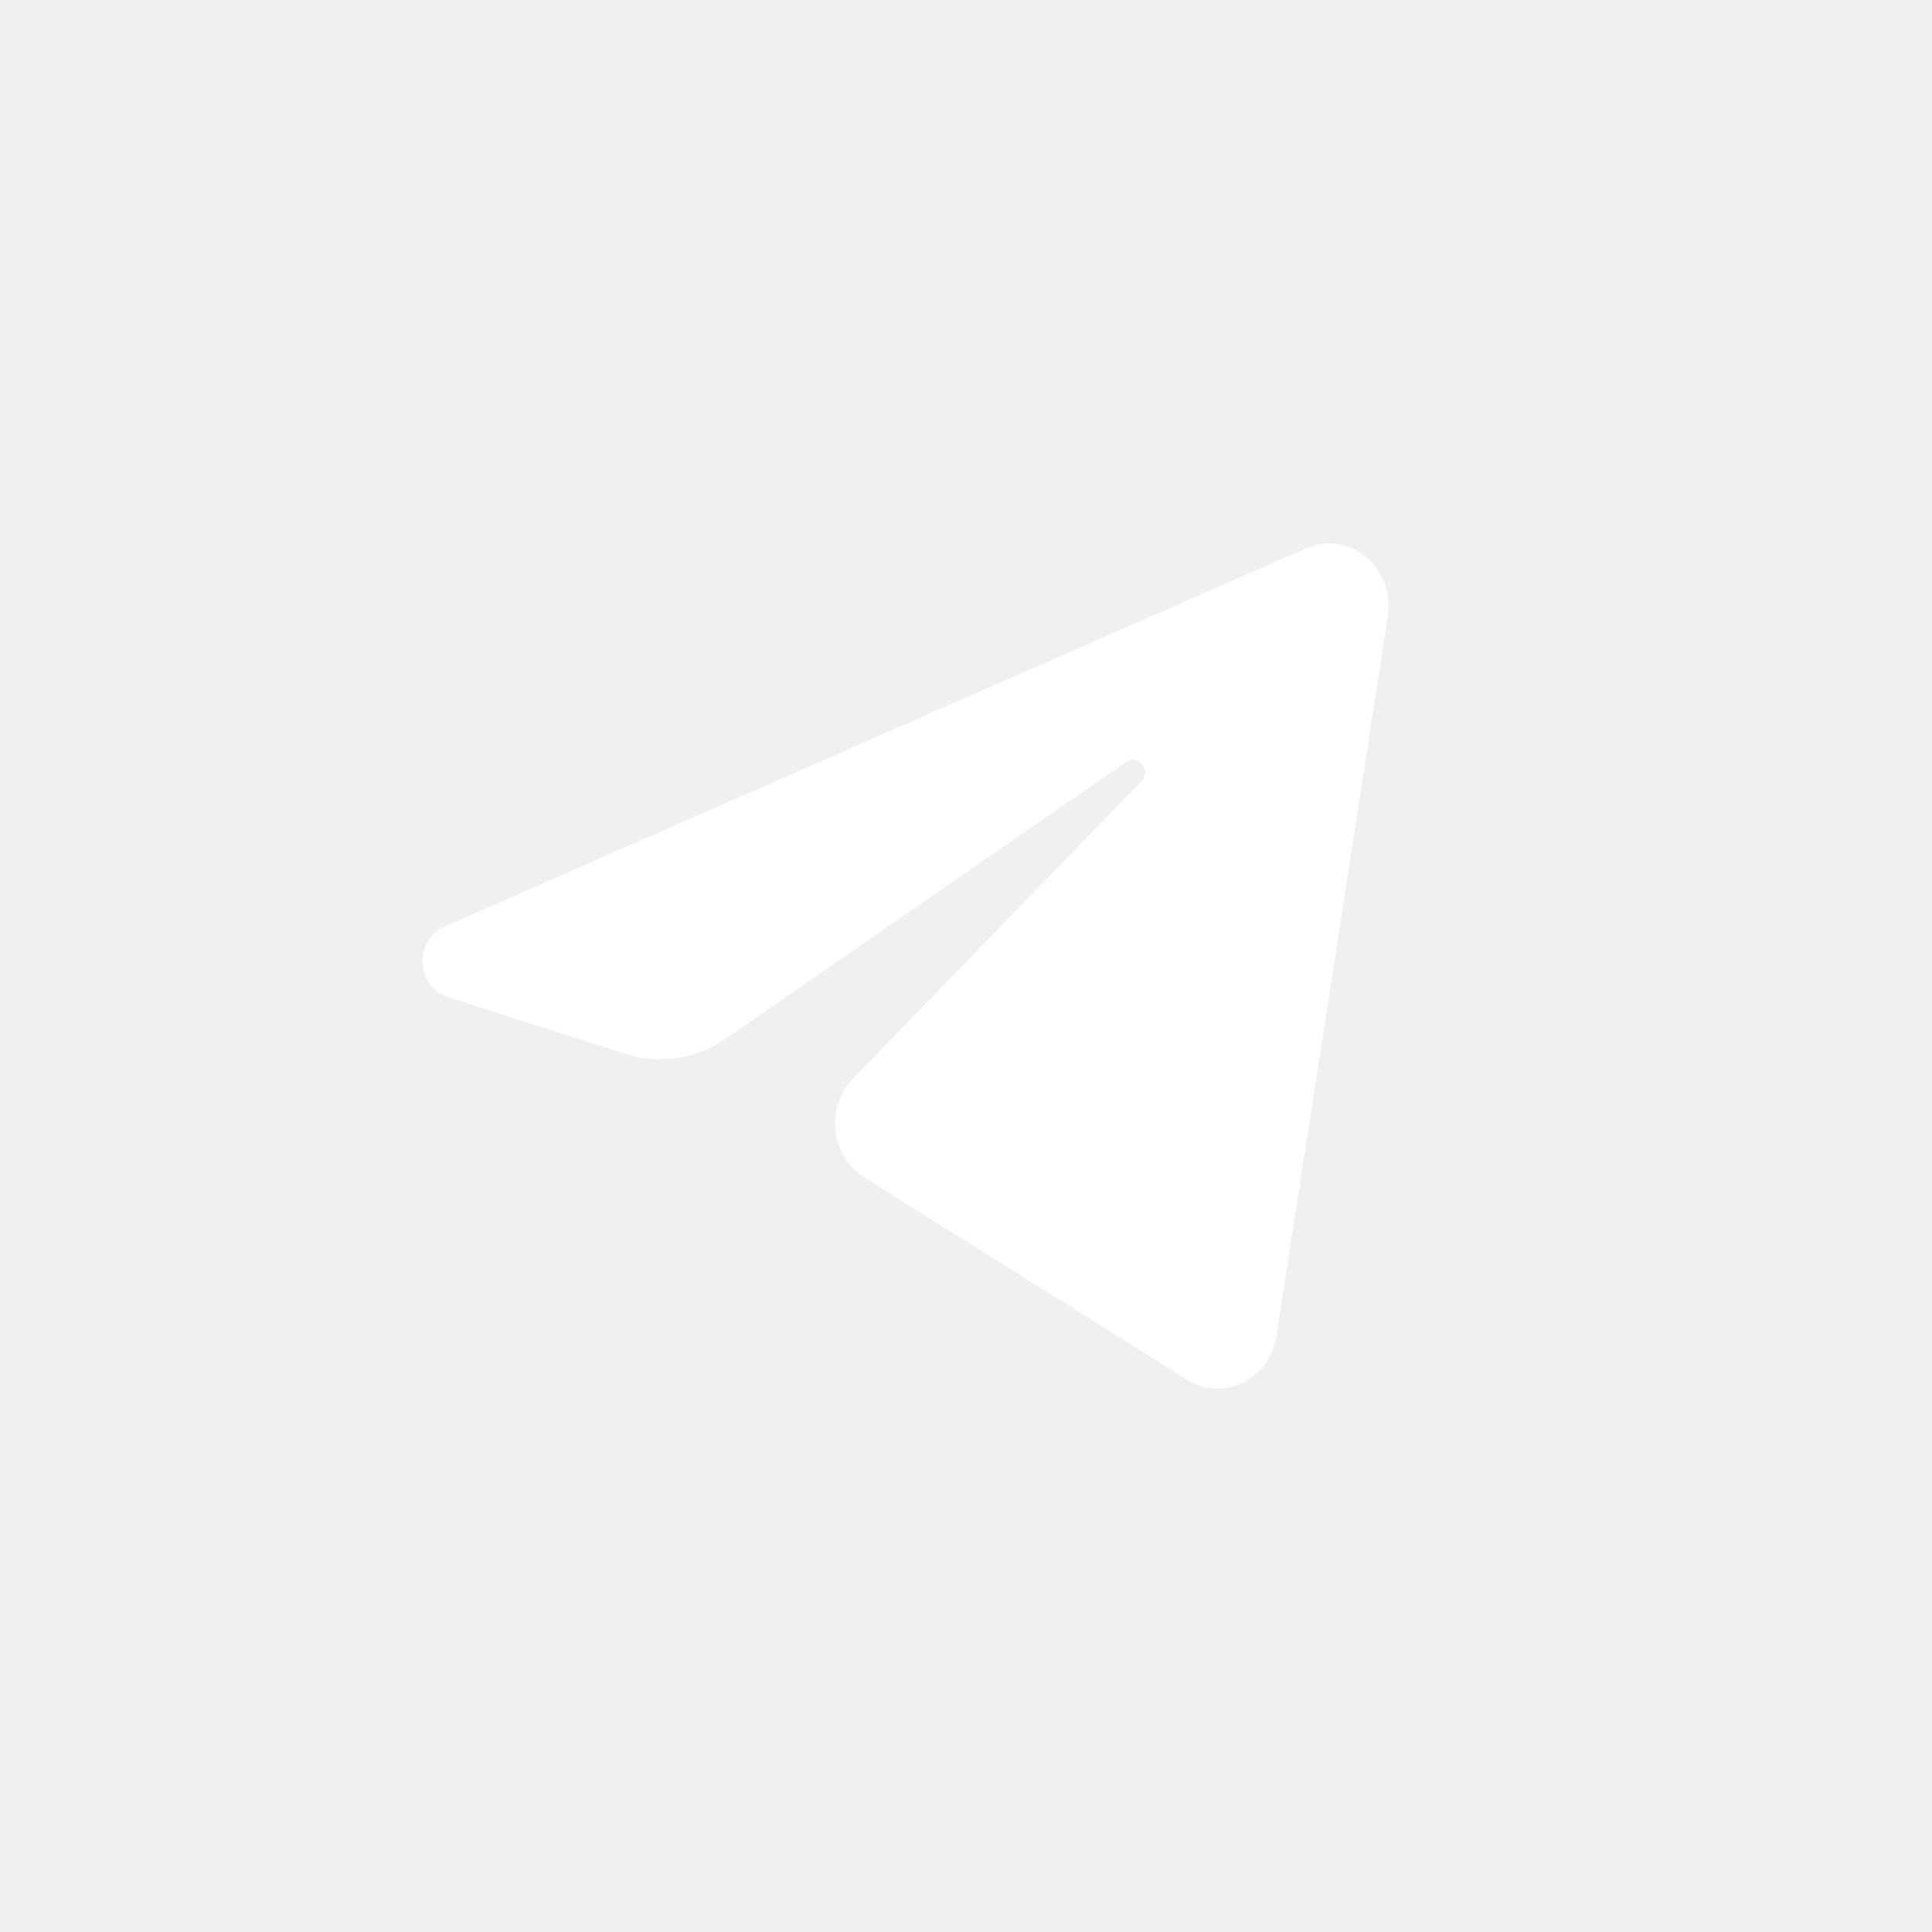
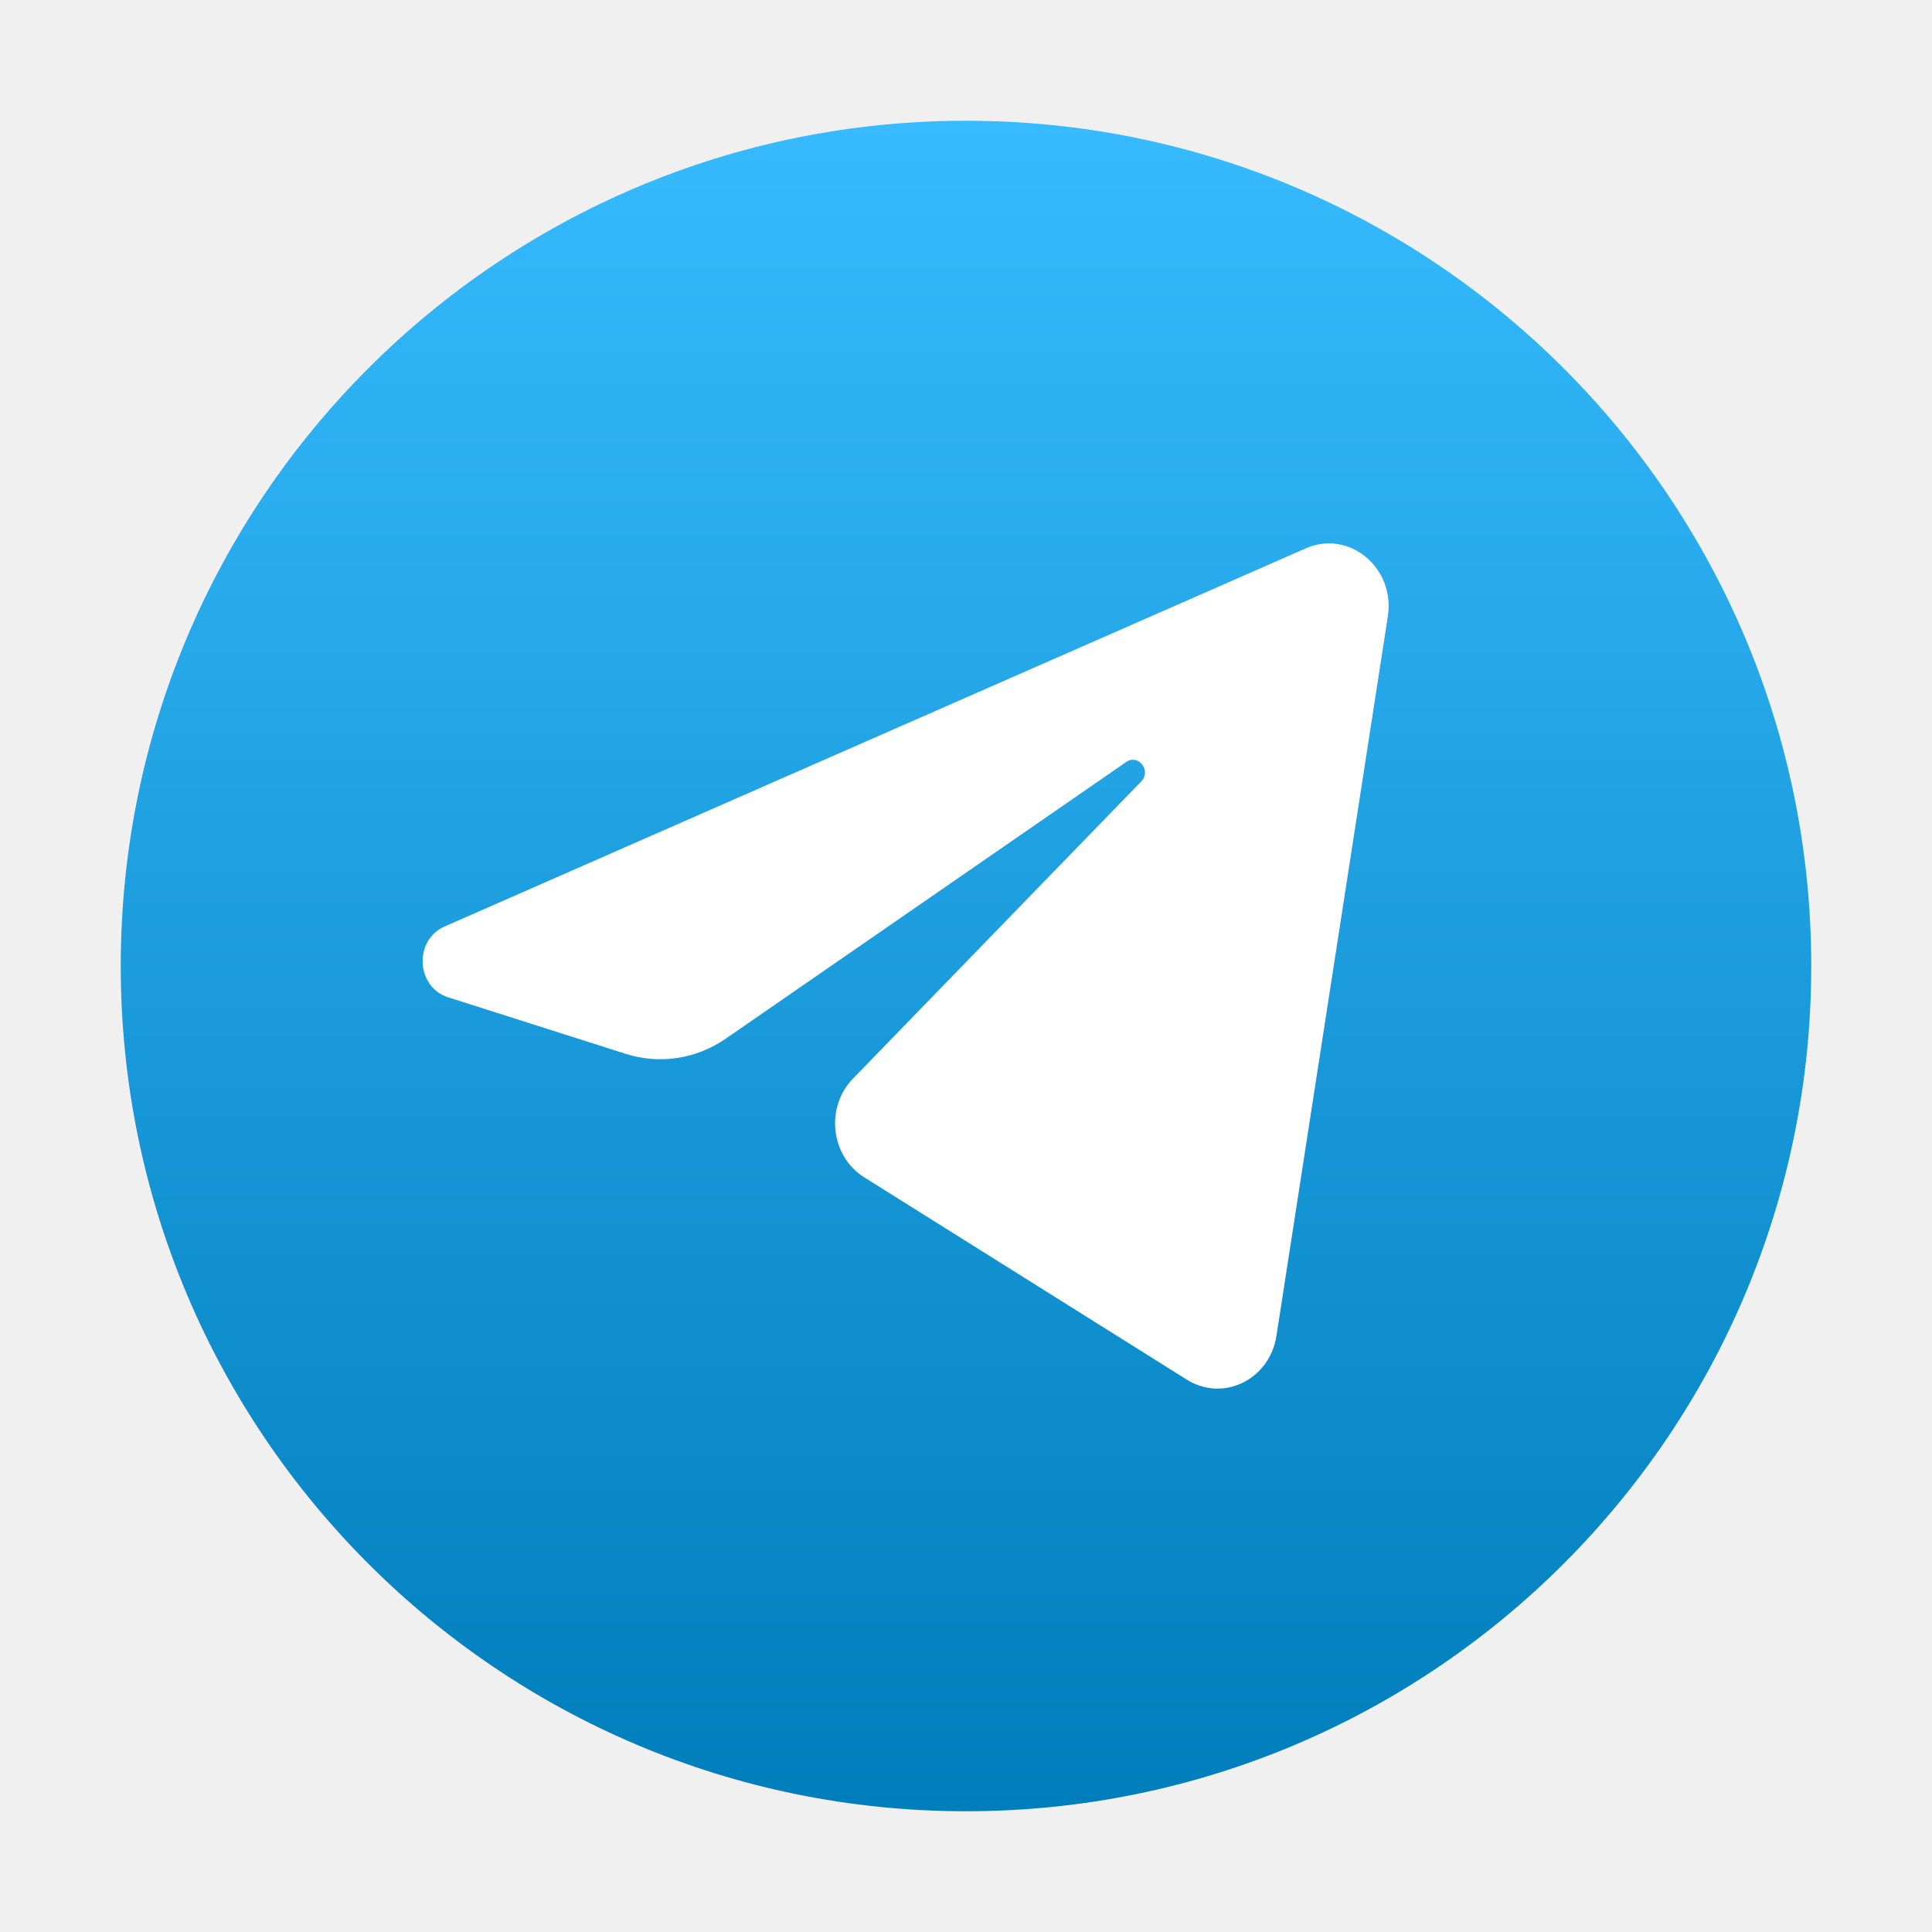
<svg xmlns="http://www.w3.org/2000/svg" width="800px" height="800px" viewBox="0 0 32 32" fill="none">
  <circle cx="16" cy="16" r="14" fill="url(#paint0_linear_87_7225)" />
  <path d="M22.987 10.209C23.111 9.403 22.345 8.768 21.629 9.082L7.365 15.345C6.851 15.57 6.889 16.348 7.421 16.518L10.363 17.455C10.925 17.634 11.533 17.541 12.023 17.202L18.655 12.62C18.855 12.482 19.073 12.767 18.902 12.943L14.128 17.865C13.665 18.342 13.757 19.151 14.314 19.5L19.659 22.852C20.259 23.228 21.03 22.851 21.142 22.126L22.987 10.209Z" fill="white" />
+   <defs>
+     <linearGradient id="paint0_linear_87_7225" x1="16" y1="2" x2="16" y2="30" gradientUnits="userSpaceOnUse">
+       <stop stop-color="#37BBFE" />
+       <stop offset="1" stop-color="#007DBB" />
+     </linearGradient>
+   </defs>
</svg>
